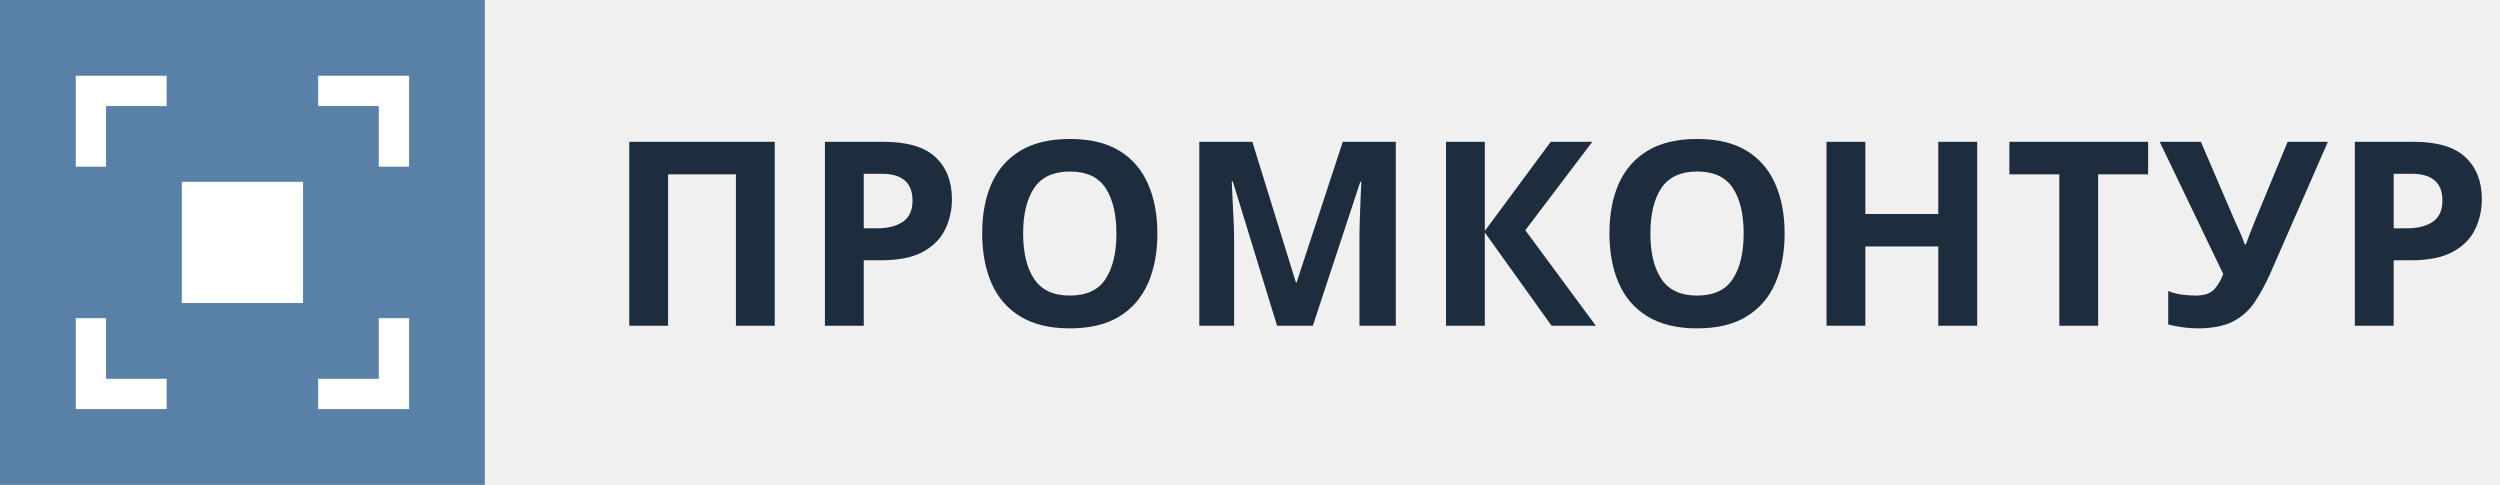
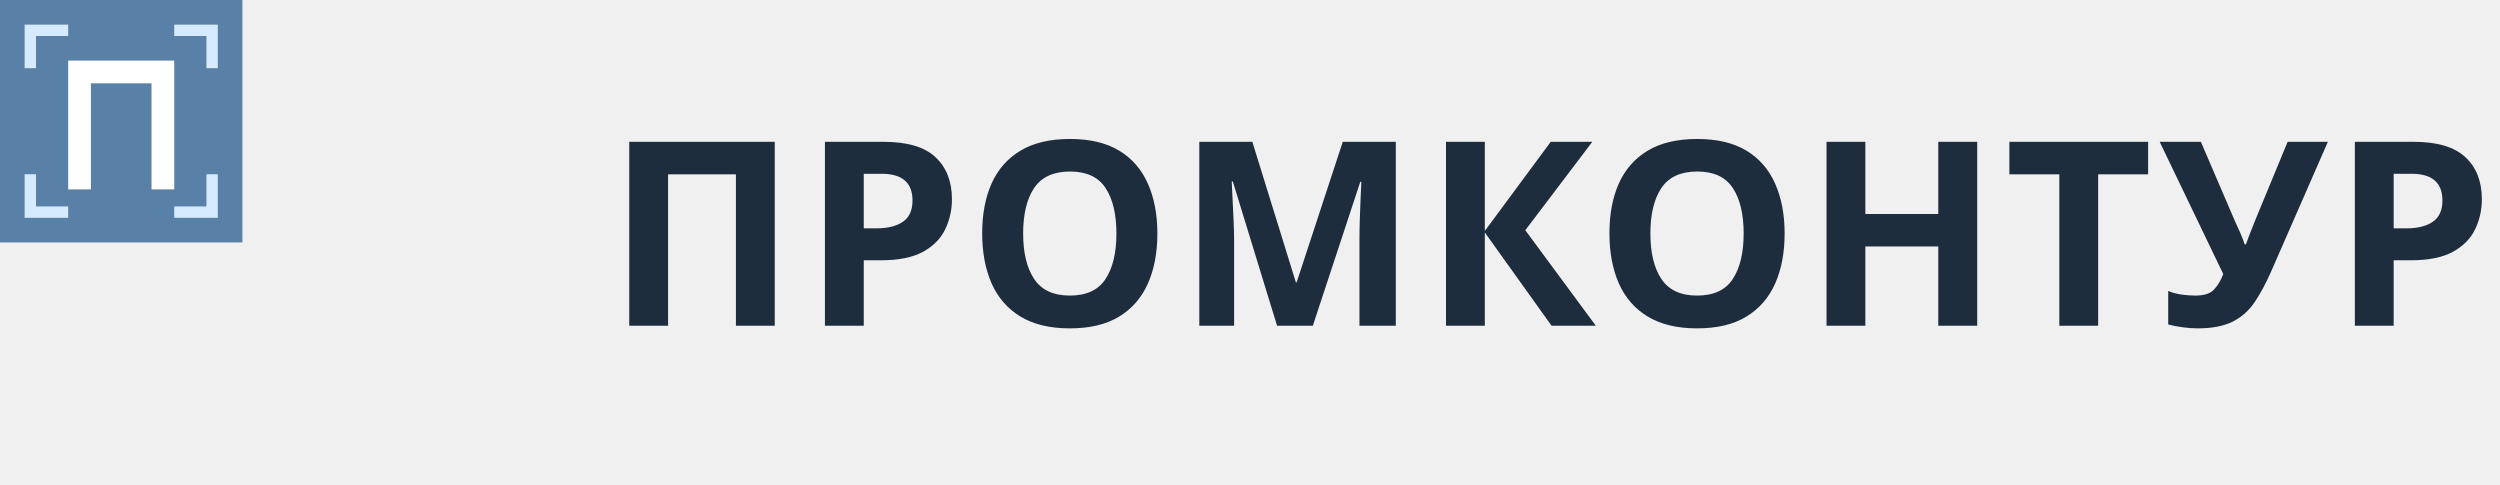
<svg xmlns="http://www.w3.org/2000/svg" viewBox="0 0 330 64" role="img" aria-label="ПРОМКОНТУР">
  <g>
-     <rect width="64" height="64" fill="#5980a6" />
-     <path d="M12 22V12h10M42 12h10v10M52 42v10H42M22 52H12V42" fill="none" stroke="#fff" stroke-width="4" />
-     <rect x="24" y="24" width="16" height="16" fill="#fff" />
+     <rect width="32" height="32" fill="#5980a6" />
+     <path d="M4 9V4h5M23 4h5v5M28 23v5h-5M9 28H4v-5" fill="none" stroke="#d6ebff" stroke-width="1.5" />
+     <path d="M10.5 23.5V9.5h11v14" fill="none" stroke="#ffffff" stroke-width="3" stroke-linecap="square" />
  </g>
  <text x="80" y="43" font-family="Fira Sans Condensed, Arial Narrow, sans-serif" font-weight="600" font-size="34" letter-spacing="0.5" fill="#1d2d3d">ПРОМКОНТУР</text>
</svg>
